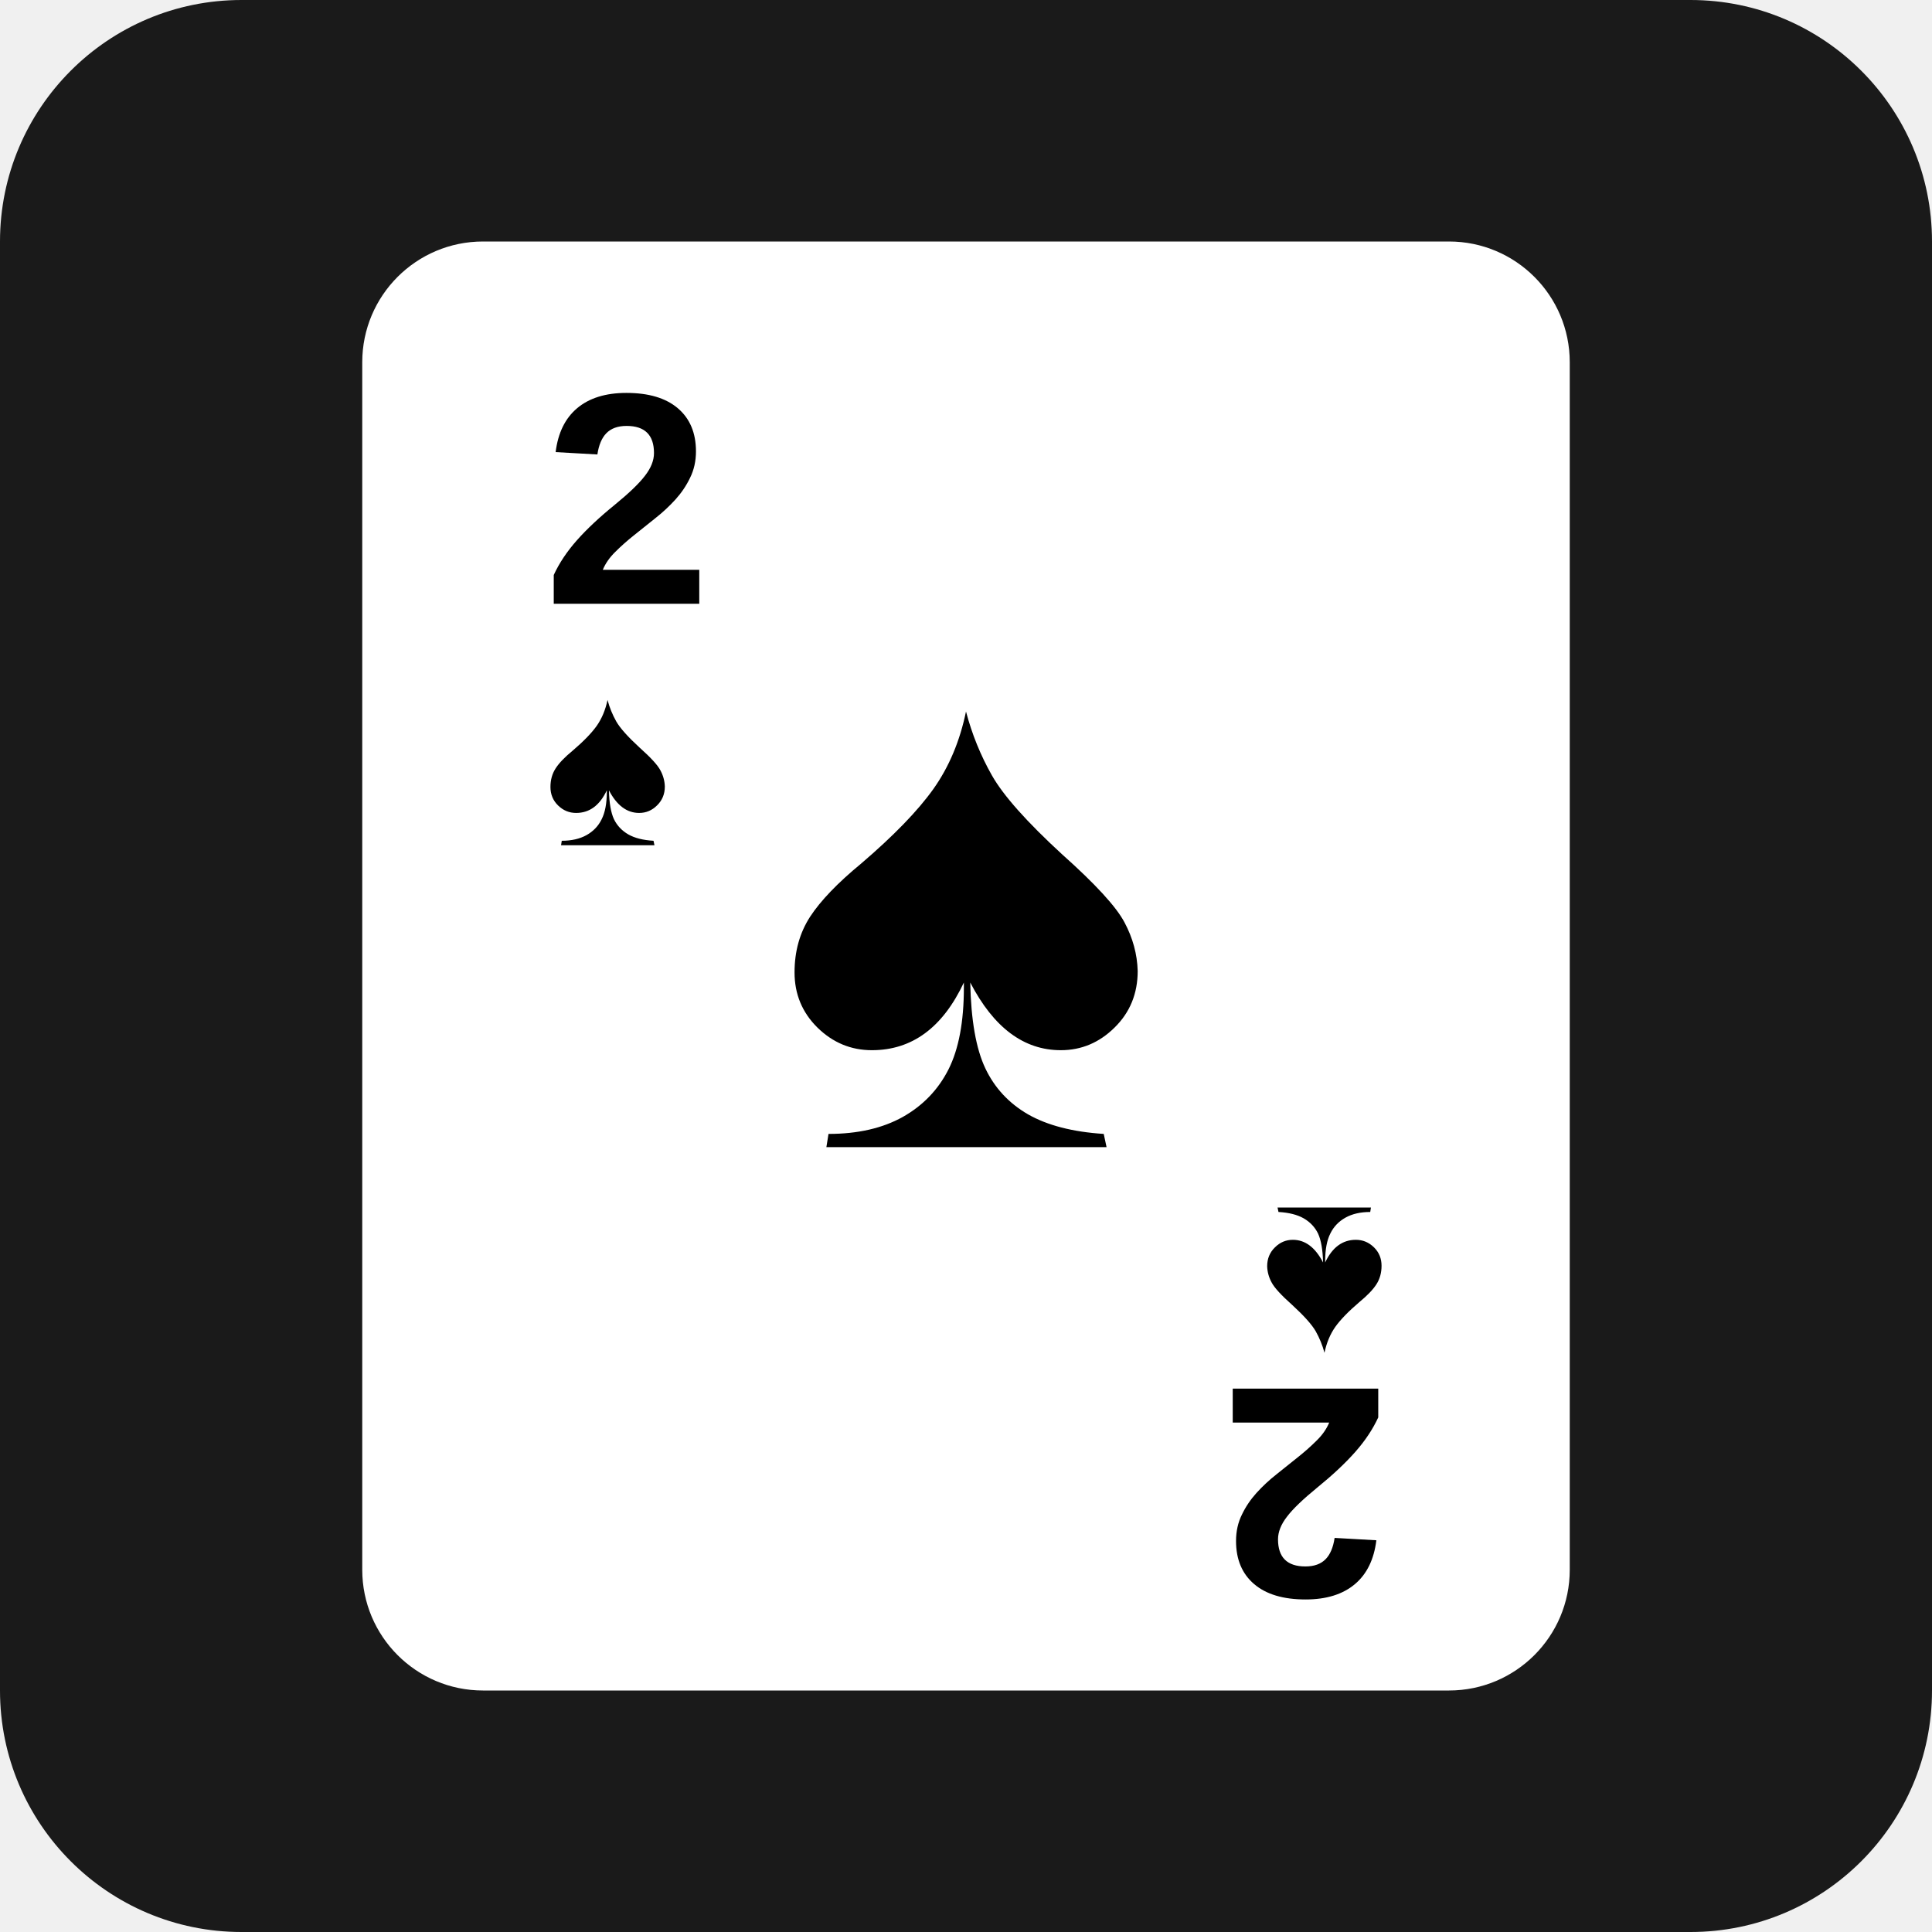
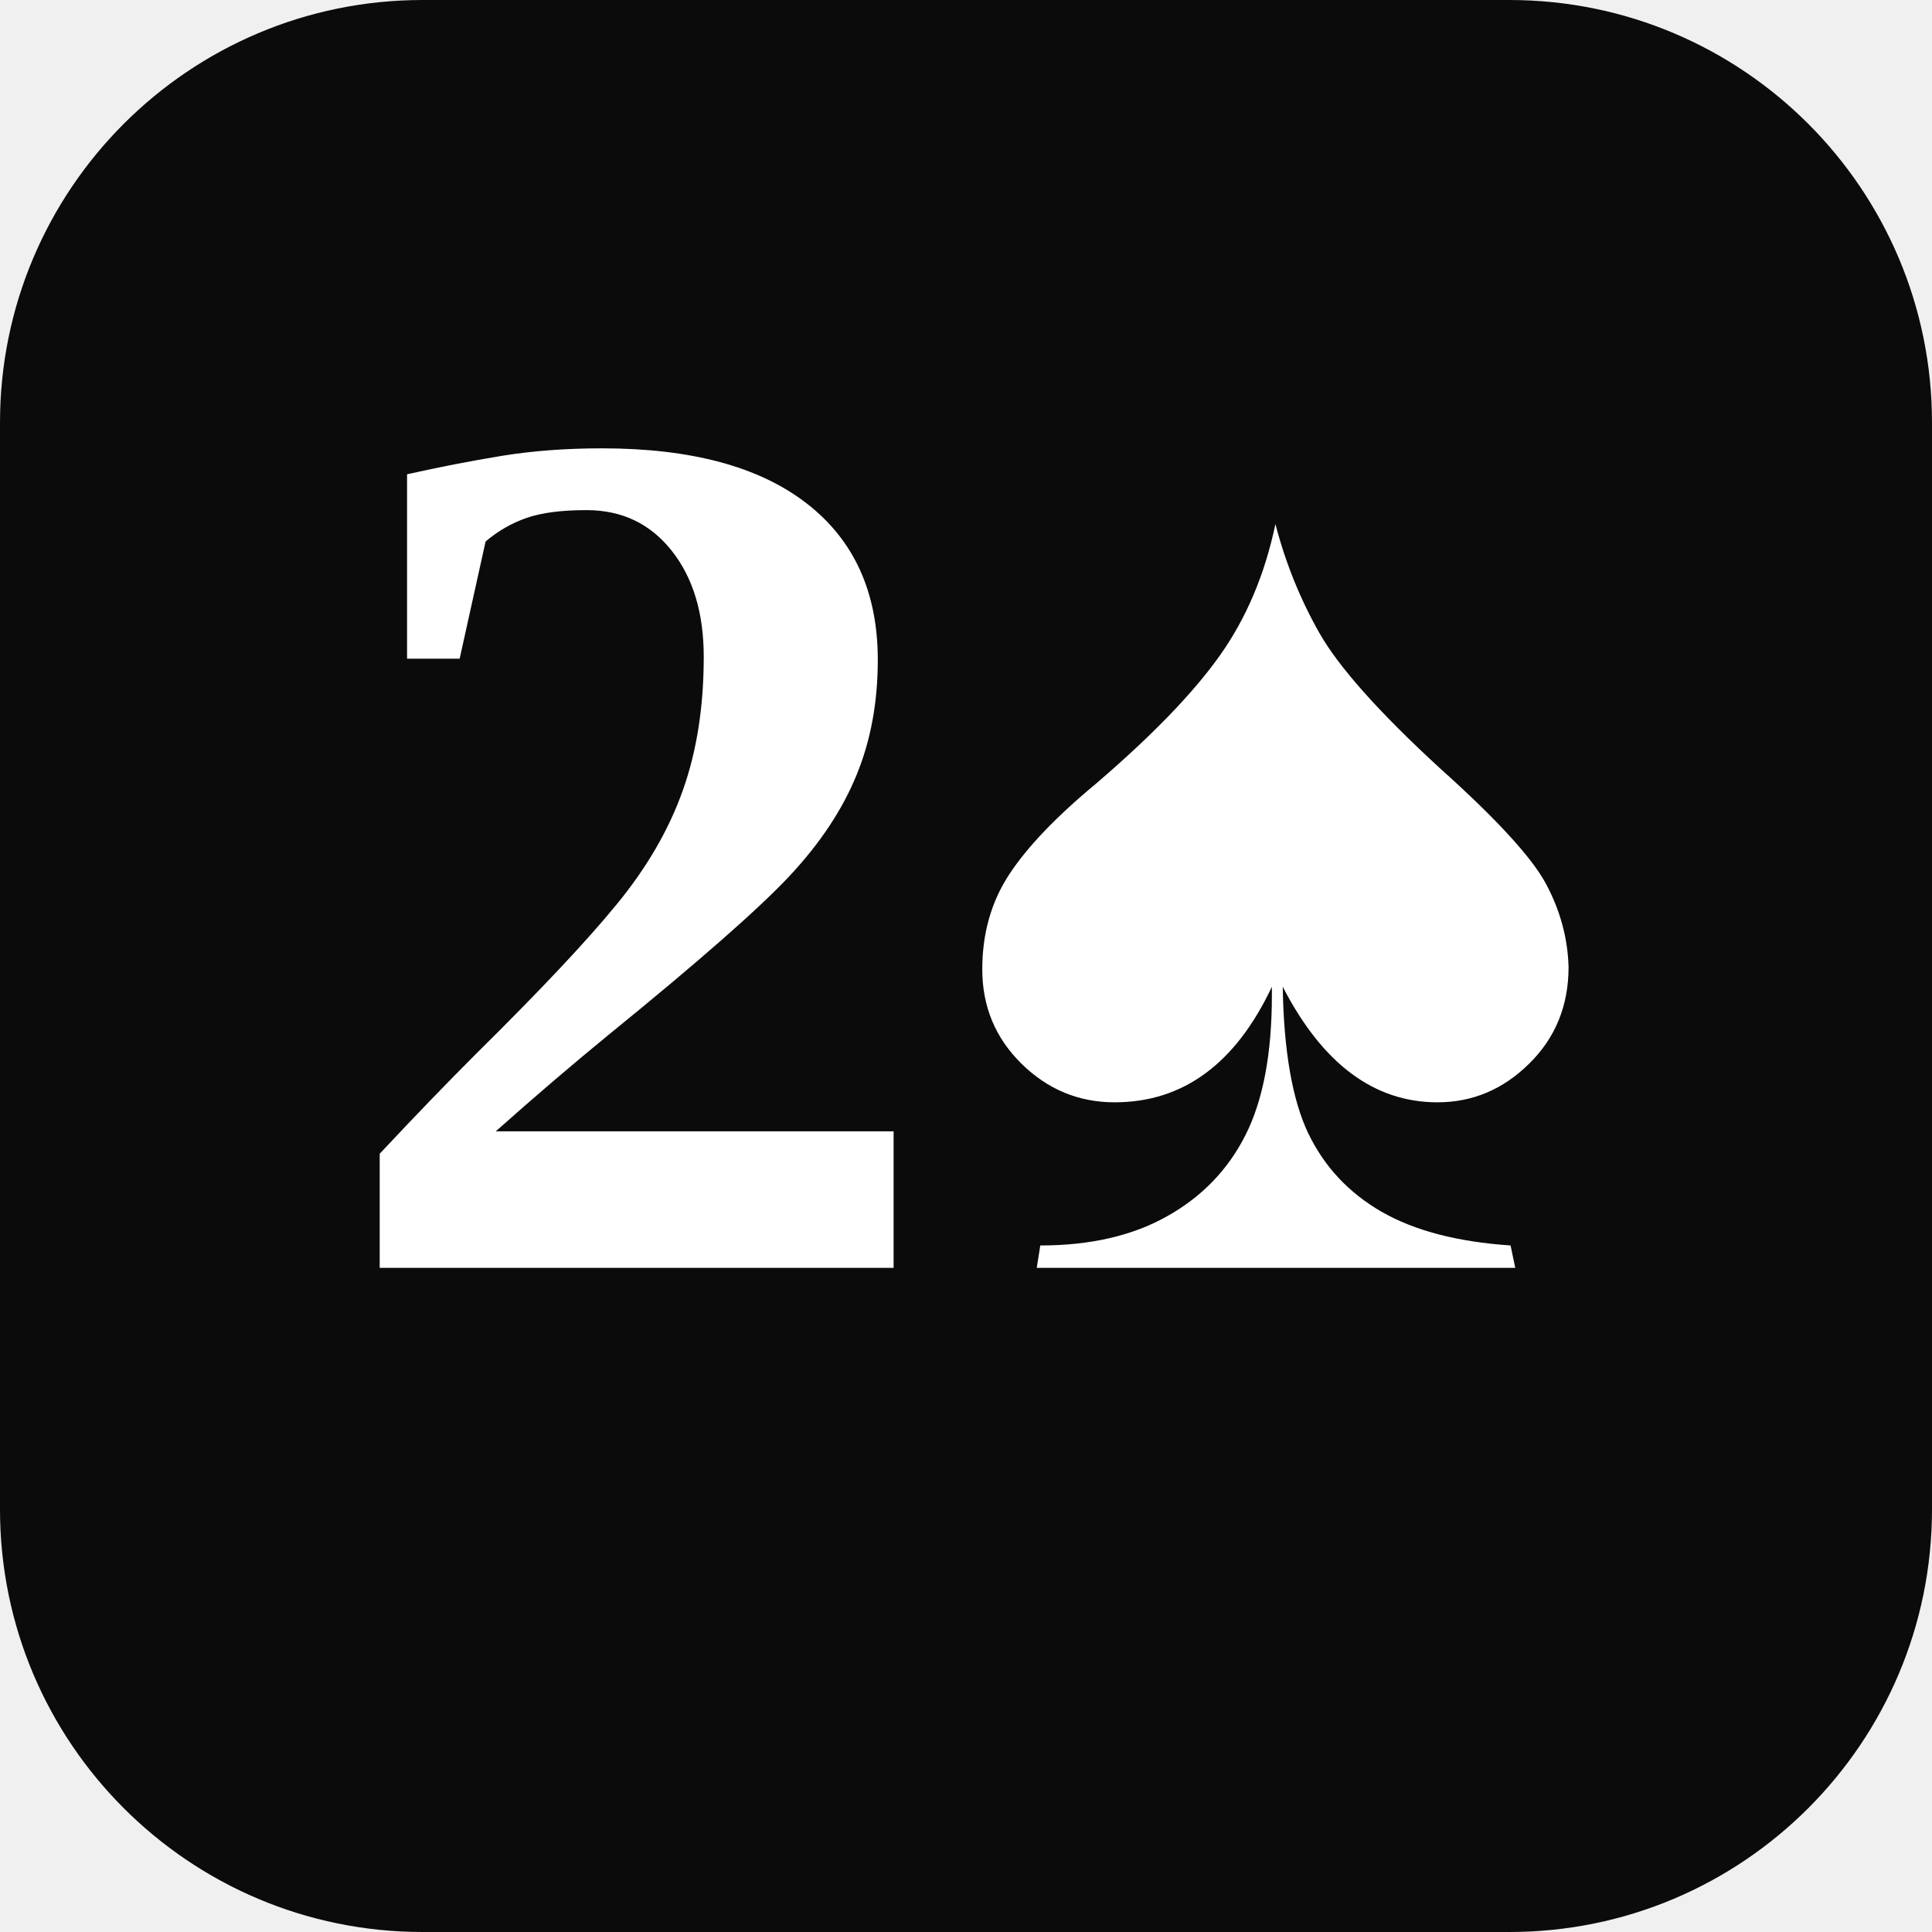
- <svg xmlns="http://www.w3.org/2000/svg" viewBox="0 0 128 128">
-   <rect width="128" height="128" rx="16" fill="#1a1a1a" />
-   <rect x="24" y="16" width="80" height="96" rx="8" fill="white" />
-   <text x="36" y="40" font-family="Arial, sans-serif" font-size="20" font-weight="bold" fill="#000">2</text>
-   <text x="36" y="56" font-family="Arial, sans-serif" font-size="16" fill="#000">♠</text>
-   <text x="64" y="76" font-family="Arial, sans-serif" font-size="48" fill="#000" text-anchor="middle">♠</text>
-   <text x="92" y="108" font-family="Arial, sans-serif" font-size="20" font-weight="bold" fill="#000" transform="rotate(180 92 100)">2</text>
-   <text x="92" y="92" font-family="Arial, sans-serif" font-size="16" fill="#000" transform="rotate(180 92 86)">♠</text>
+ <svg xmlns="http://www.w3.org/2000/svg" viewBox="0 0 128 128" role="img" aria-label="Big Two spade logo">
+   <rect width="128" height="128" rx="28" fill="#0b0b0b" />
+   <text x="64" y="84" text-anchor="middle" font-family="Georgia, 'Times New Roman', serif" font-size="82" font-weight="700" fill="#ffffff">2♠</text>
</svg>
